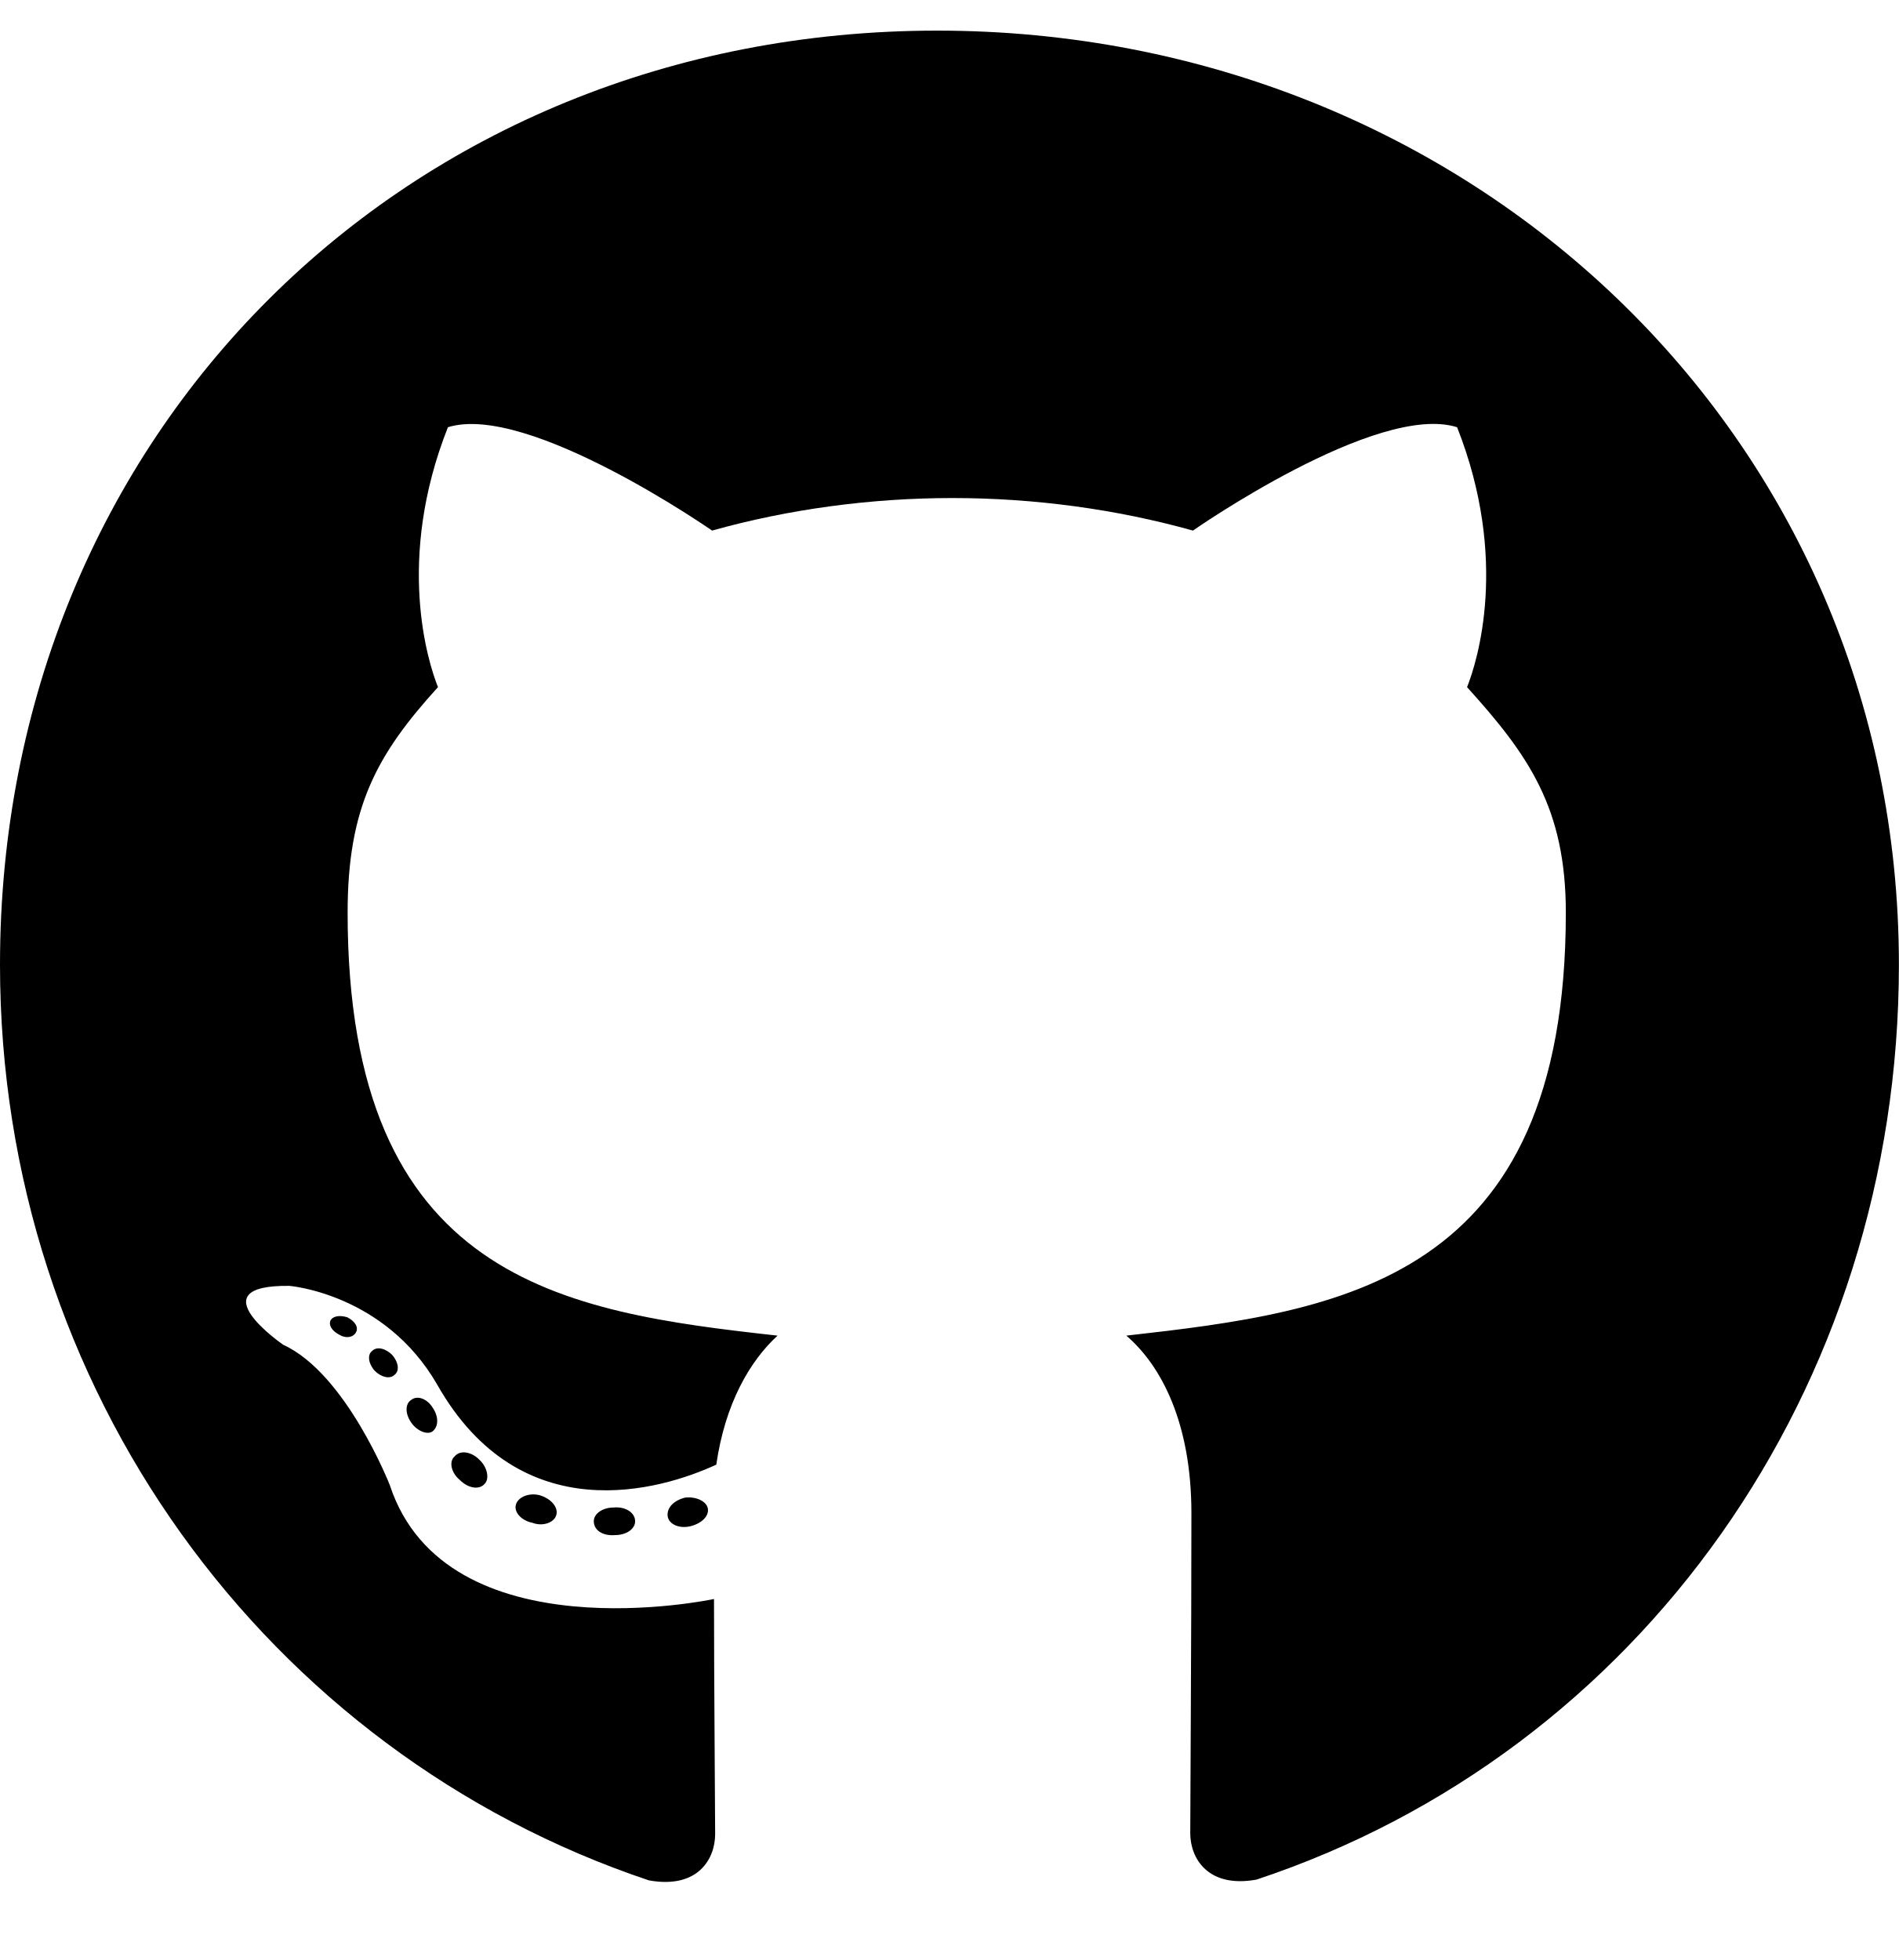
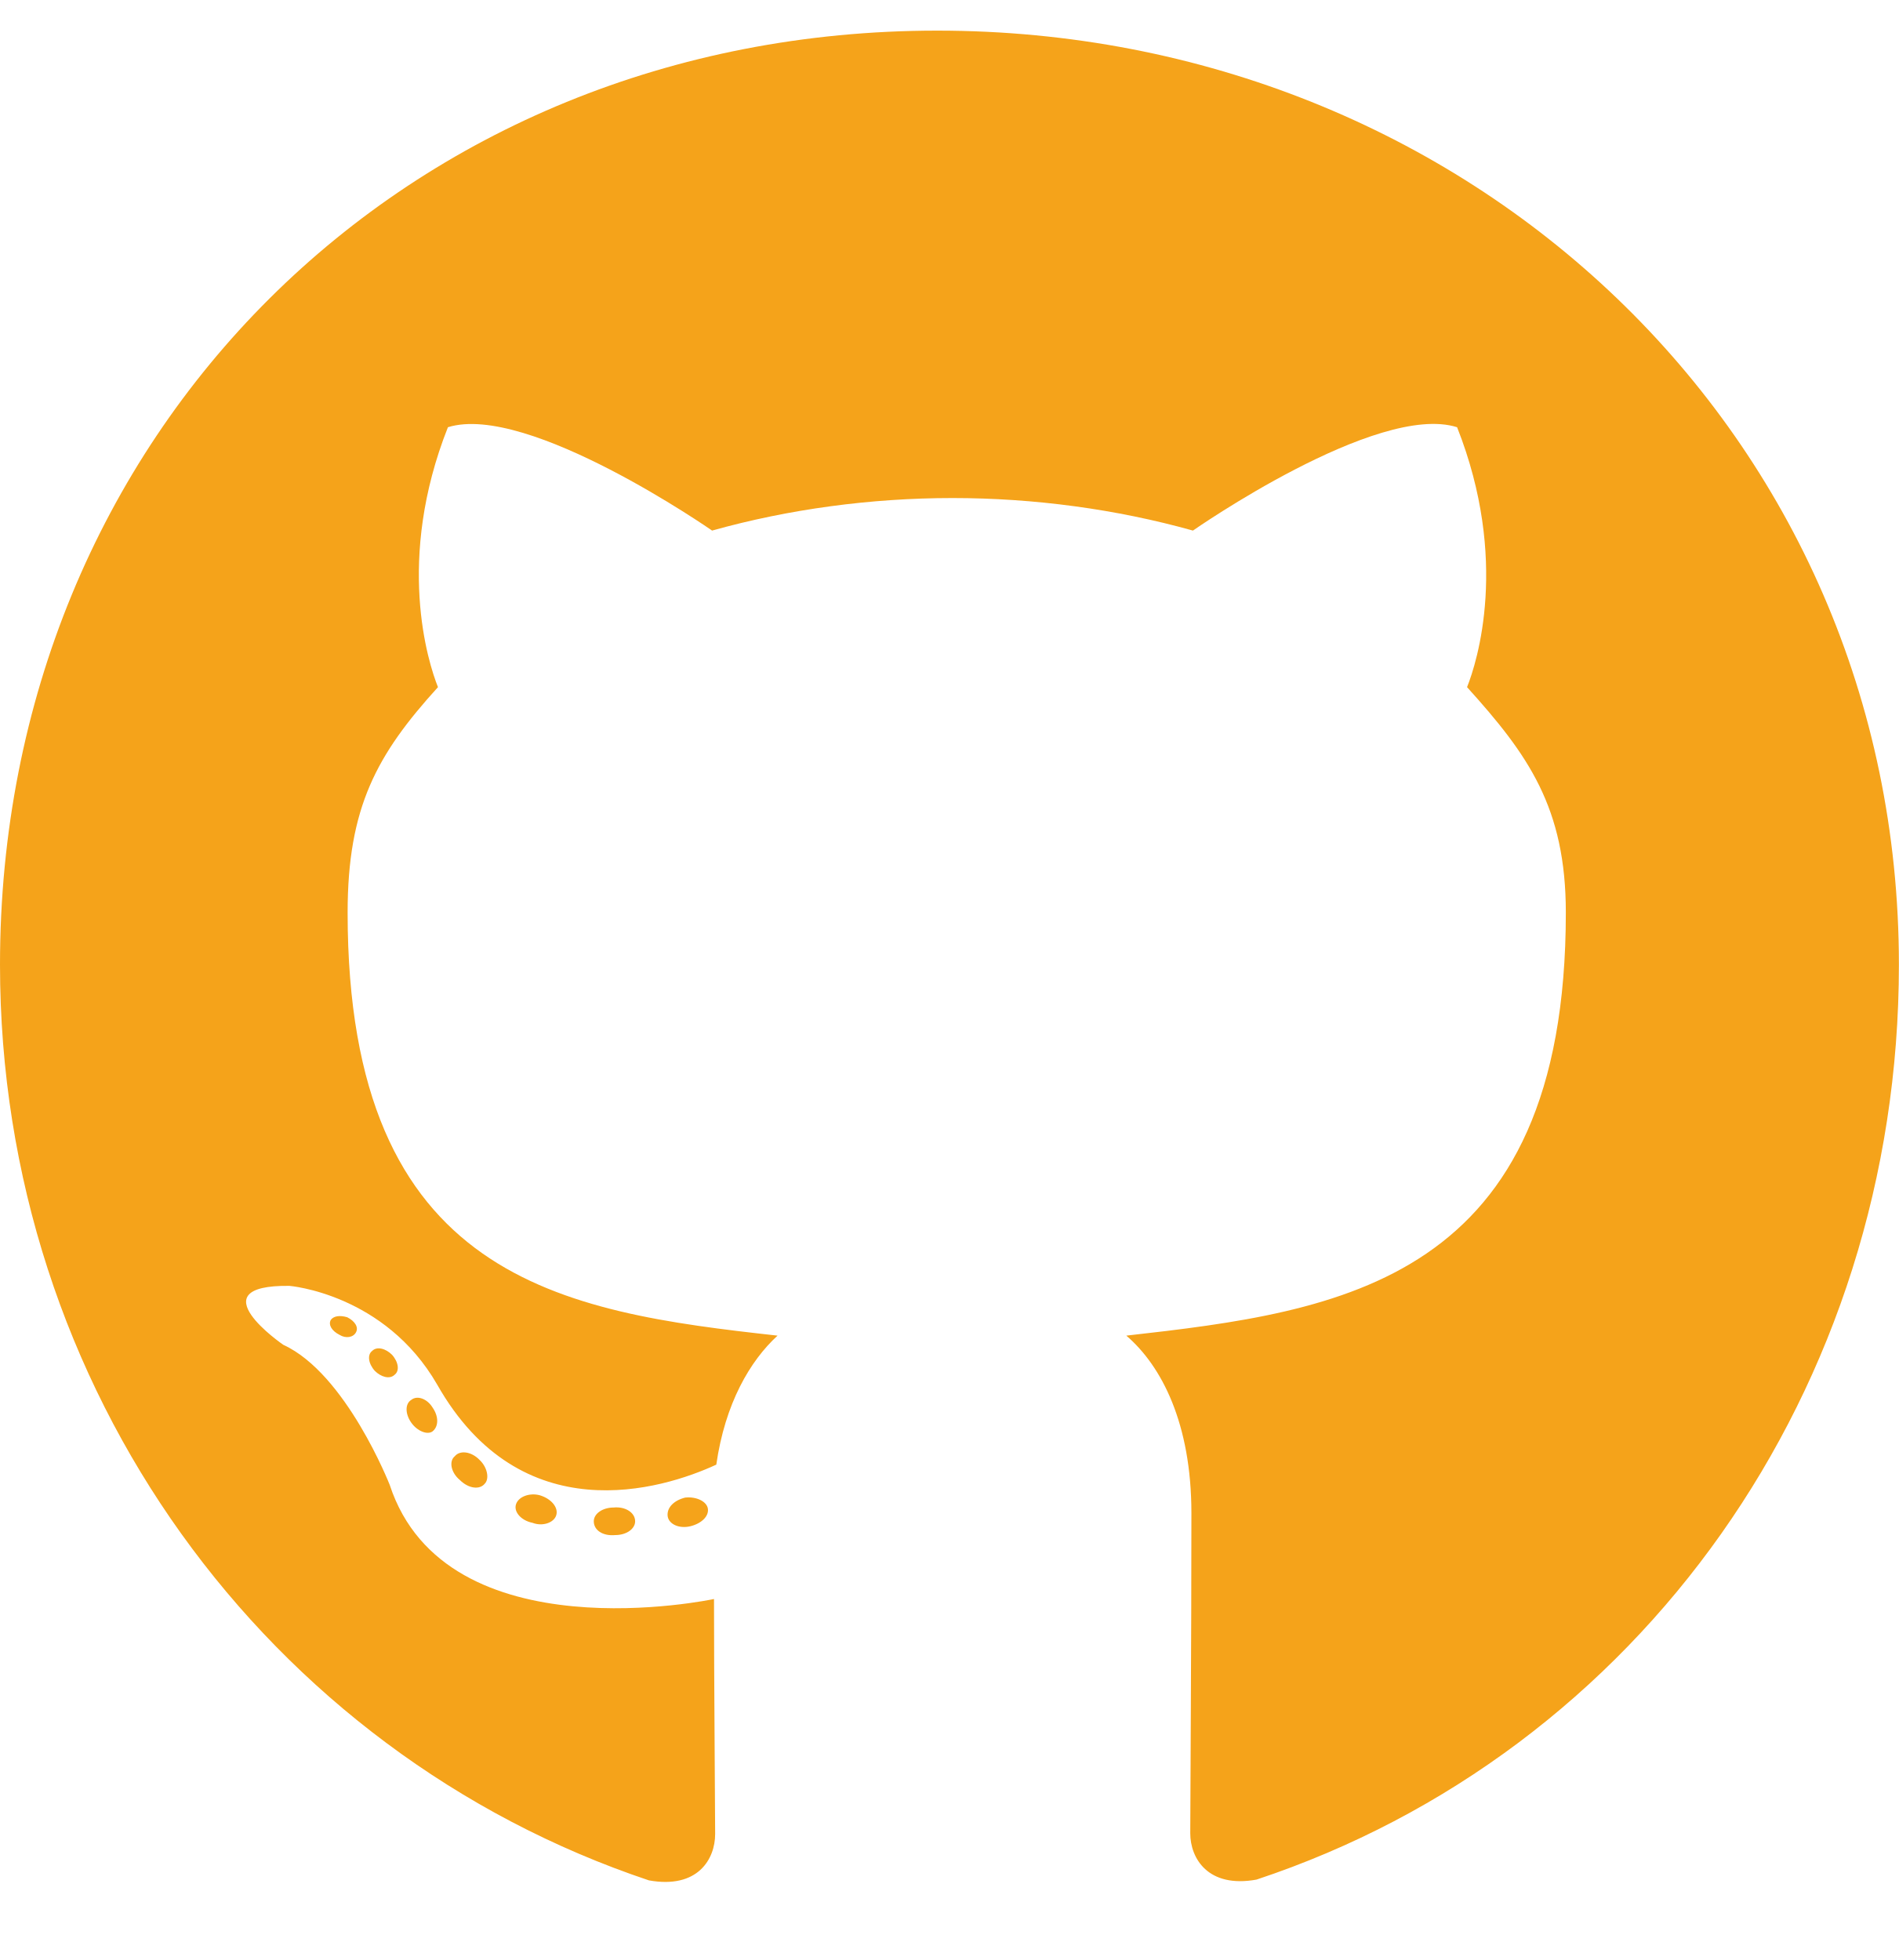
- <svg xmlns="http://www.w3.org/2000/svg" viewBox="0 0 496 512">
-   <path d="M165.9 397.4c0 2-2.3 3.6-5.2 3.6-3.3.3-5.6-1.3-5.6-3.6 0-2 2.3-3.6 5.2-3.6 3-.3 5.6 1.3 5.6 3.6zm-31.1-4.5c-.7 2 1.3 4.3 4.3 4.9 2.6 1 5.6 0 6.2-2s-1.3-4.3-4.3-5.2c-2.6-.7-5.5.3-6.2 2.3zm44.2-1.7c-2.9.7-4.9 2.6-4.6 4.9.3 2 2.9 3.3 5.9 2.6 2.9-.7 4.9-2.6 4.6-4.6-.3-1.9-3-3.2-5.9-2.9zM244.8 8C106.1 8 0 113.3 0 252c0 110.9 69.8 205.8 169.5 239.2 12.8 2.3 17.3-5.6 17.3-12.1 0-6.2-.3-40.4-.3-61.4 0 0-70 15-84.7-29.8 0 0-11.4-29.1-27.8-36.6 0 0-22.9-15.7 1.6-15.4 0 0 24.9 2 38.6 25.8 21.9 38.6 58.6 27.5 72.9 20.9 2.3-16 8.8-27.1 16-33.7-55.9-6.2-112.3-14.3-112.3-110.5 0-27.5 7.6-41.3 23.6-58.9-2.6-6.5-11.1-33.3 2.6-67.9 20.9-6.5 69 27 69 27 20-5.6 41.5-8.5 62.8-8.5s42.8 2.9 62.8 8.5c0 0 48.1-33.6 69-27 13.7 34.7 5.2 61.4 2.6 67.9 16 17.7 25.8 31.5 25.8 58.9 0 96.5-58.9 104.2-114.8 110.5 9.2 7.9 17 22.9 17 46.4 0 33.7-.3 75.4-.3 83.6 0 6.5 4.6 14.4 17.3 12.1C428.2 457.8 496 362.9 496 252 496 113.3 383.5 8 244.8 8zM97.2 352.9c-1.3 1-1 3.3.7 5.2 1.6 1.6 3.9 2.3 5.2 1 1.3-1 1-3.3-.7-5.2-1.6-1.6-3.9-2.3-5.2-1zm-10.8-8.1c-.7 1.3.3 2.9 2.3 3.9 1.6 1 3.6.7 4.3-.7.7-1.3-.3-2.9-2.3-3.9-2-.6-3.6-.3-4.3.7zm32.4 35.6c-1.6 1.3-1 4.3 1.3 6.2 2.3 2.3 5.2 2.6 6.5 1 1.3-1.3.7-4.3-1.3-6.2-2.2-2.3-5.2-2.6-6.5-1zm-11.4-14.7c-1.6 1-1.6 3.6 0 5.9 1.6 2.3 4.3 3.3 5.6 2.3 1.6-1.3 1.6-3.9 0-6.2-1.4-2.3-4-3.3-5.6-2z" />
+ <svg xmlns="http://www.w3.org/2000/svg" version="1.1" id="Layer_1" x="0px" y="0px" viewBox="0 0 496 512" style="enable-background:new 0 0 496 512;" xml:space="preserve">
+   <style type="text/css">
+ 	.st0{fill:#F5A31A;}
+ </style>
+   <path class="st0" d="M165.9,397.4c0,2-2.3,3.6-5.2,3.6c-3.3,0.3-5.6-1.3-5.6-3.6c0-2,2.3-3.6,5.2-3.6  C163.3,393.5,165.9,395.1,165.9,397.4z M134.8,392.9c-0.7,2,1.3,4.3,4.3,4.9c2.6,1,5.6,0,6.2-2s-1.3-4.3-4.3-5.2  C138.4,389.9,135.5,390.9,134.8,392.9L134.8,392.9z M179,391.2c-2.9,0.7-4.9,2.6-4.6,4.9c0.3,2,2.9,3.3,5.9,2.6  c2.9-0.7,4.9-2.6,4.6-4.6C184.6,392.2,181.9,390.9,179,391.2z M244.8,8C106.1,8,0,113.3,0,252c0,110.9,69.8,205.8,169.5,239.2  c12.8,2.3,17.3-5.6,17.3-12.1c0-6.2-0.3-40.4-0.3-61.4c0,0-70,15-84.7-29.8c0,0-11.4-29.1-27.8-36.6c0,0-22.9-15.7,1.6-15.4  c0,0,24.9,2,38.6,25.8c21.9,38.6,58.6,27.5,72.9,20.9c2.3-16,8.8-27.1,16-33.7c-55.9-6.2-112.3-14.3-112.3-110.5  c0-27.5,7.6-41.3,23.6-58.9c-2.6-6.5-11.1-33.3,2.6-67.9c20.9-6.5,69,27,69,27c20-5.6,41.5-8.5,62.8-8.5s42.8,2.9,62.8,8.5  c0,0,48.1-33.6,69-27c13.7,34.7,5.2,61.4,2.6,67.9c16,17.7,25.8,31.5,25.8,58.9c0,96.5-58.9,104.2-114.8,110.5  c9.2,7.9,17,22.9,17,46.4c0,33.7-0.3,75.4-0.3,83.6c0,6.5,4.6,14.4,17.3,12.1C428.2,457.8,496,362.9,496,252  C496,113.3,383.5,8,244.8,8z M97.2,352.9c-1.3,1-1,3.3,0.7,5.2c1.6,1.6,3.9,2.3,5.2,1c1.3-1,1-3.3-0.7-5.2  C100.8,352.3,98.5,351.6,97.2,352.9z M86.4,344.8c-0.7,1.3,0.3,2.9,2.3,3.9c1.6,1,3.6,0.7,4.3-0.7c0.7-1.3-0.3-2.9-2.3-3.9  C88.7,343.5,87.1,343.8,86.4,344.8z M118.8,380.4c-1.6,1.3-1,4.3,1.3,6.2c2.3,2.3,5.2,2.6,6.5,1c1.3-1.3,0.7-4.3-1.3-6.2  C123.1,379.1,120.1,378.8,118.8,380.4z M107.4,365.7c-1.6,1-1.6,3.6,0,5.9s4.3,3.3,5.6,2.3c1.6-1.3,1.6-3.9,0-6.2  C111.6,365.4,109,364.4,107.4,365.7L107.4,365.7z" />
</svg>
